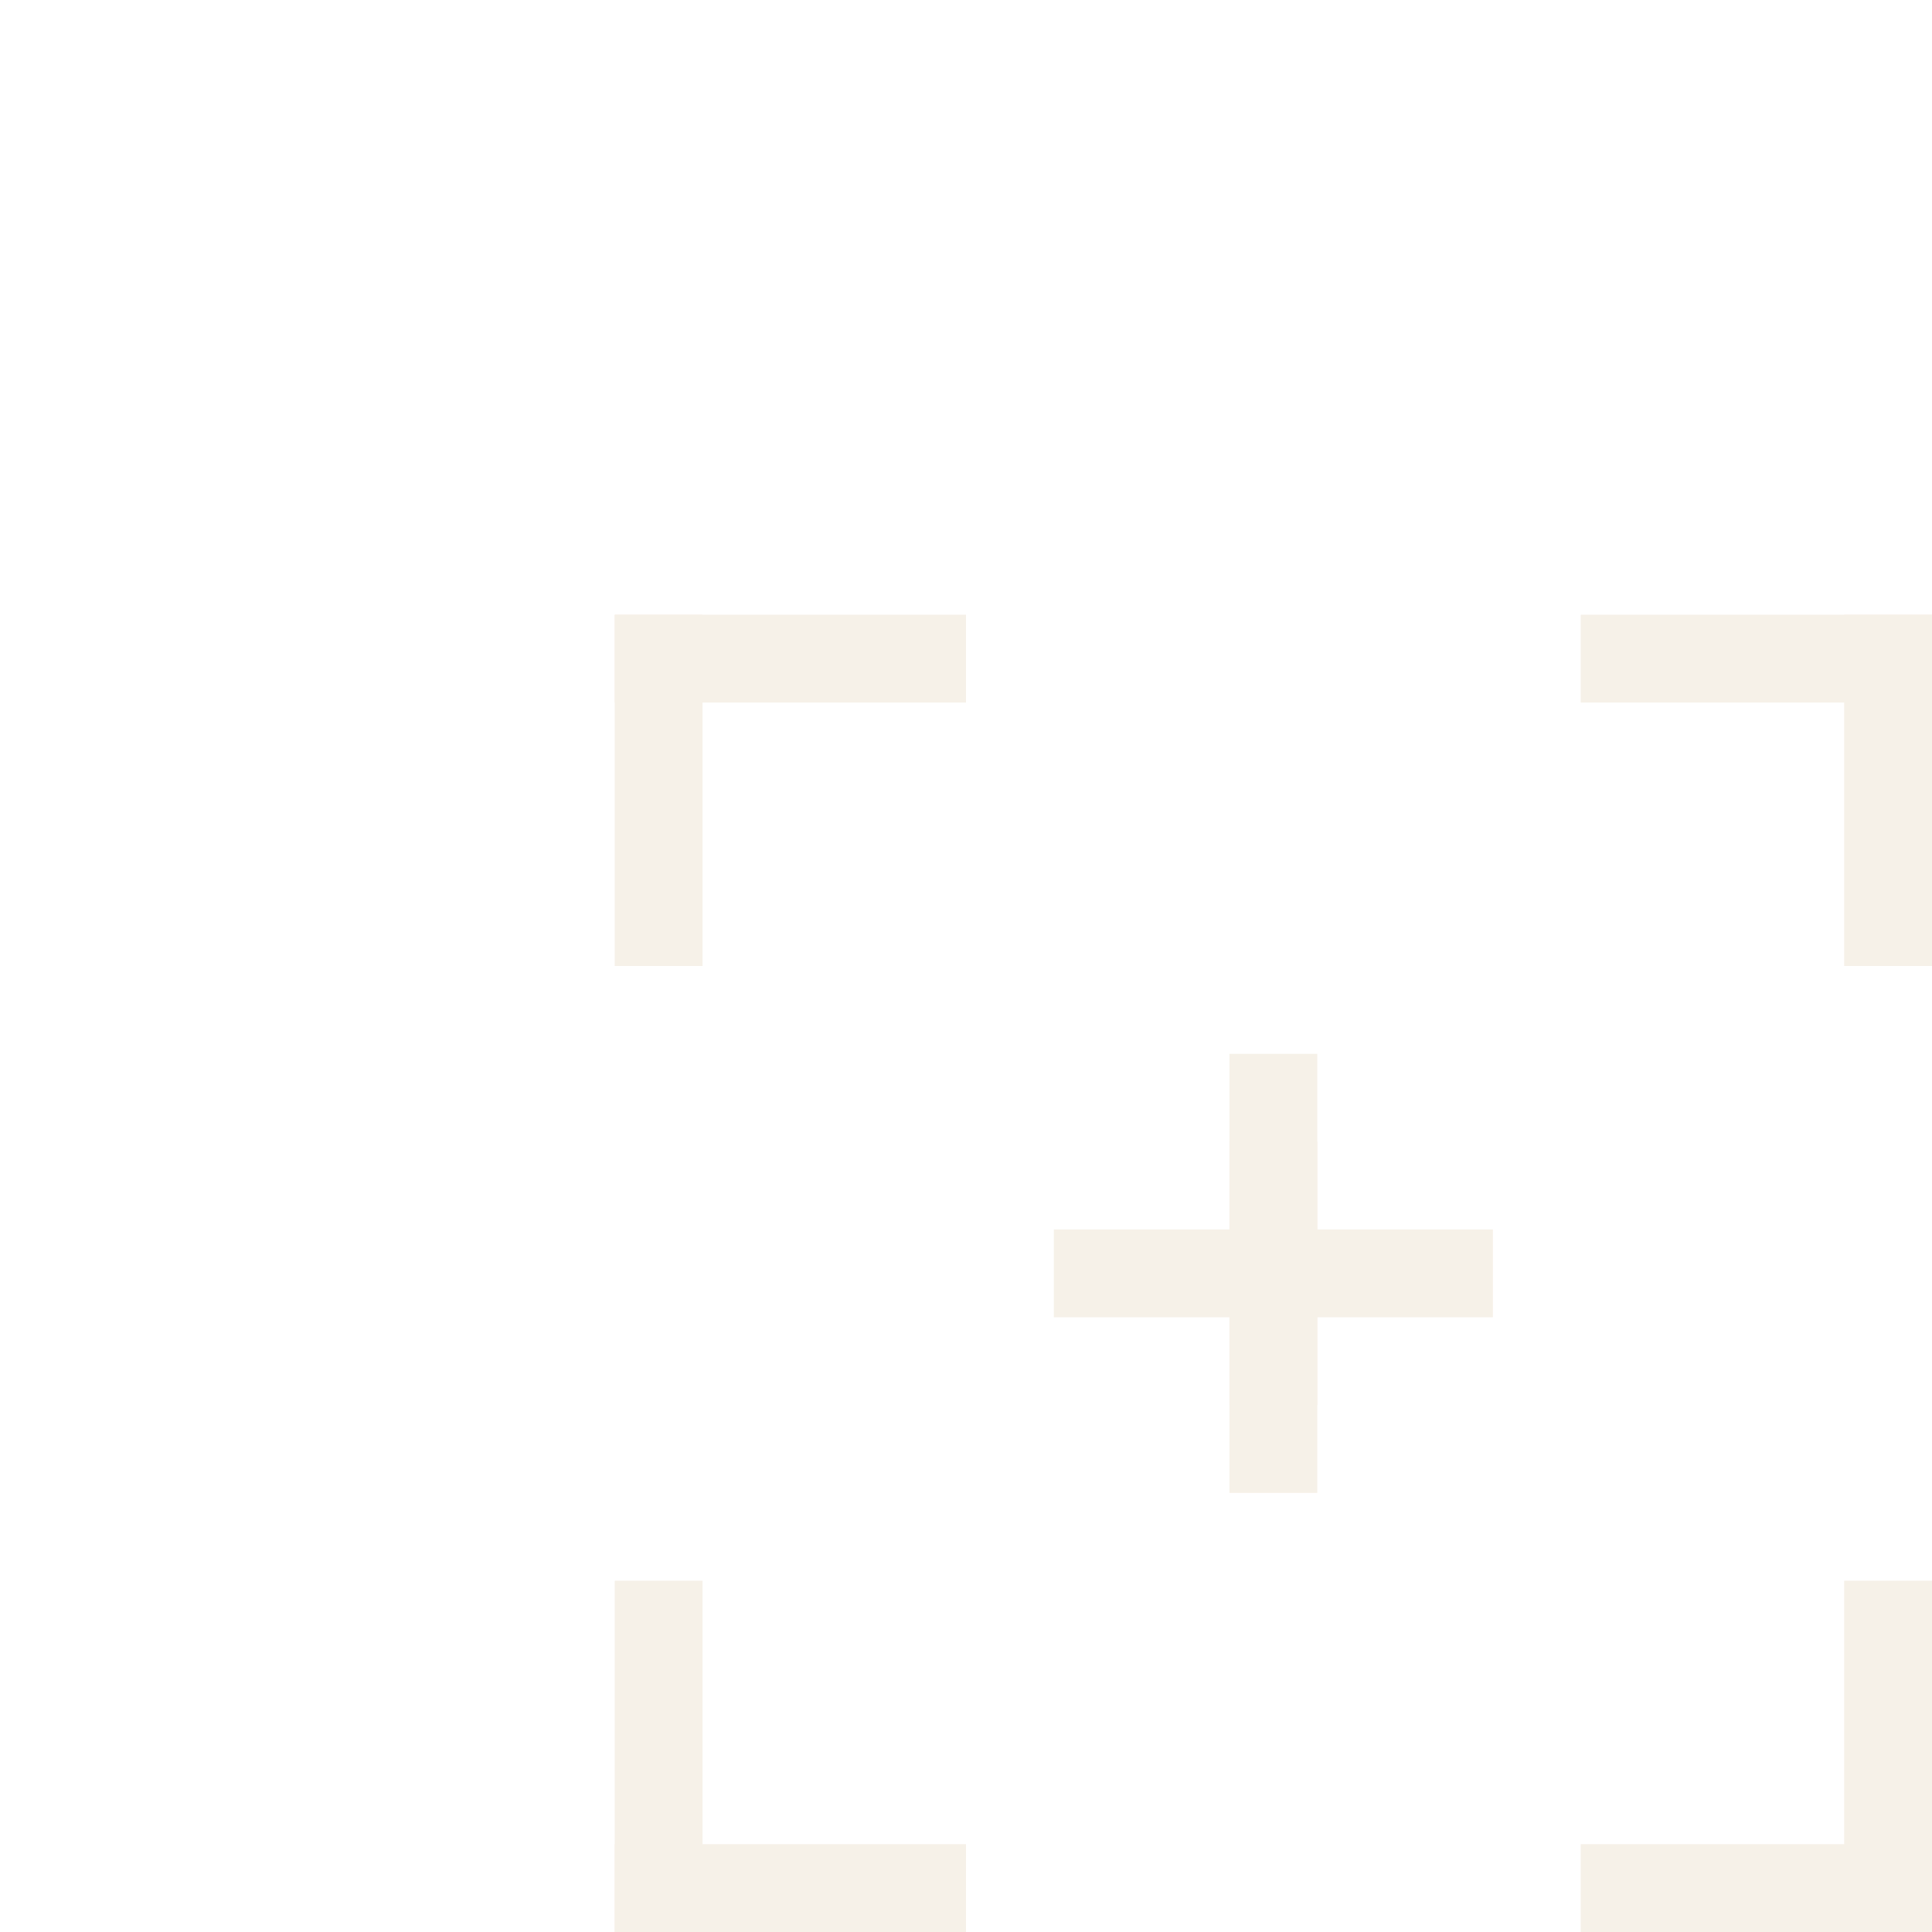
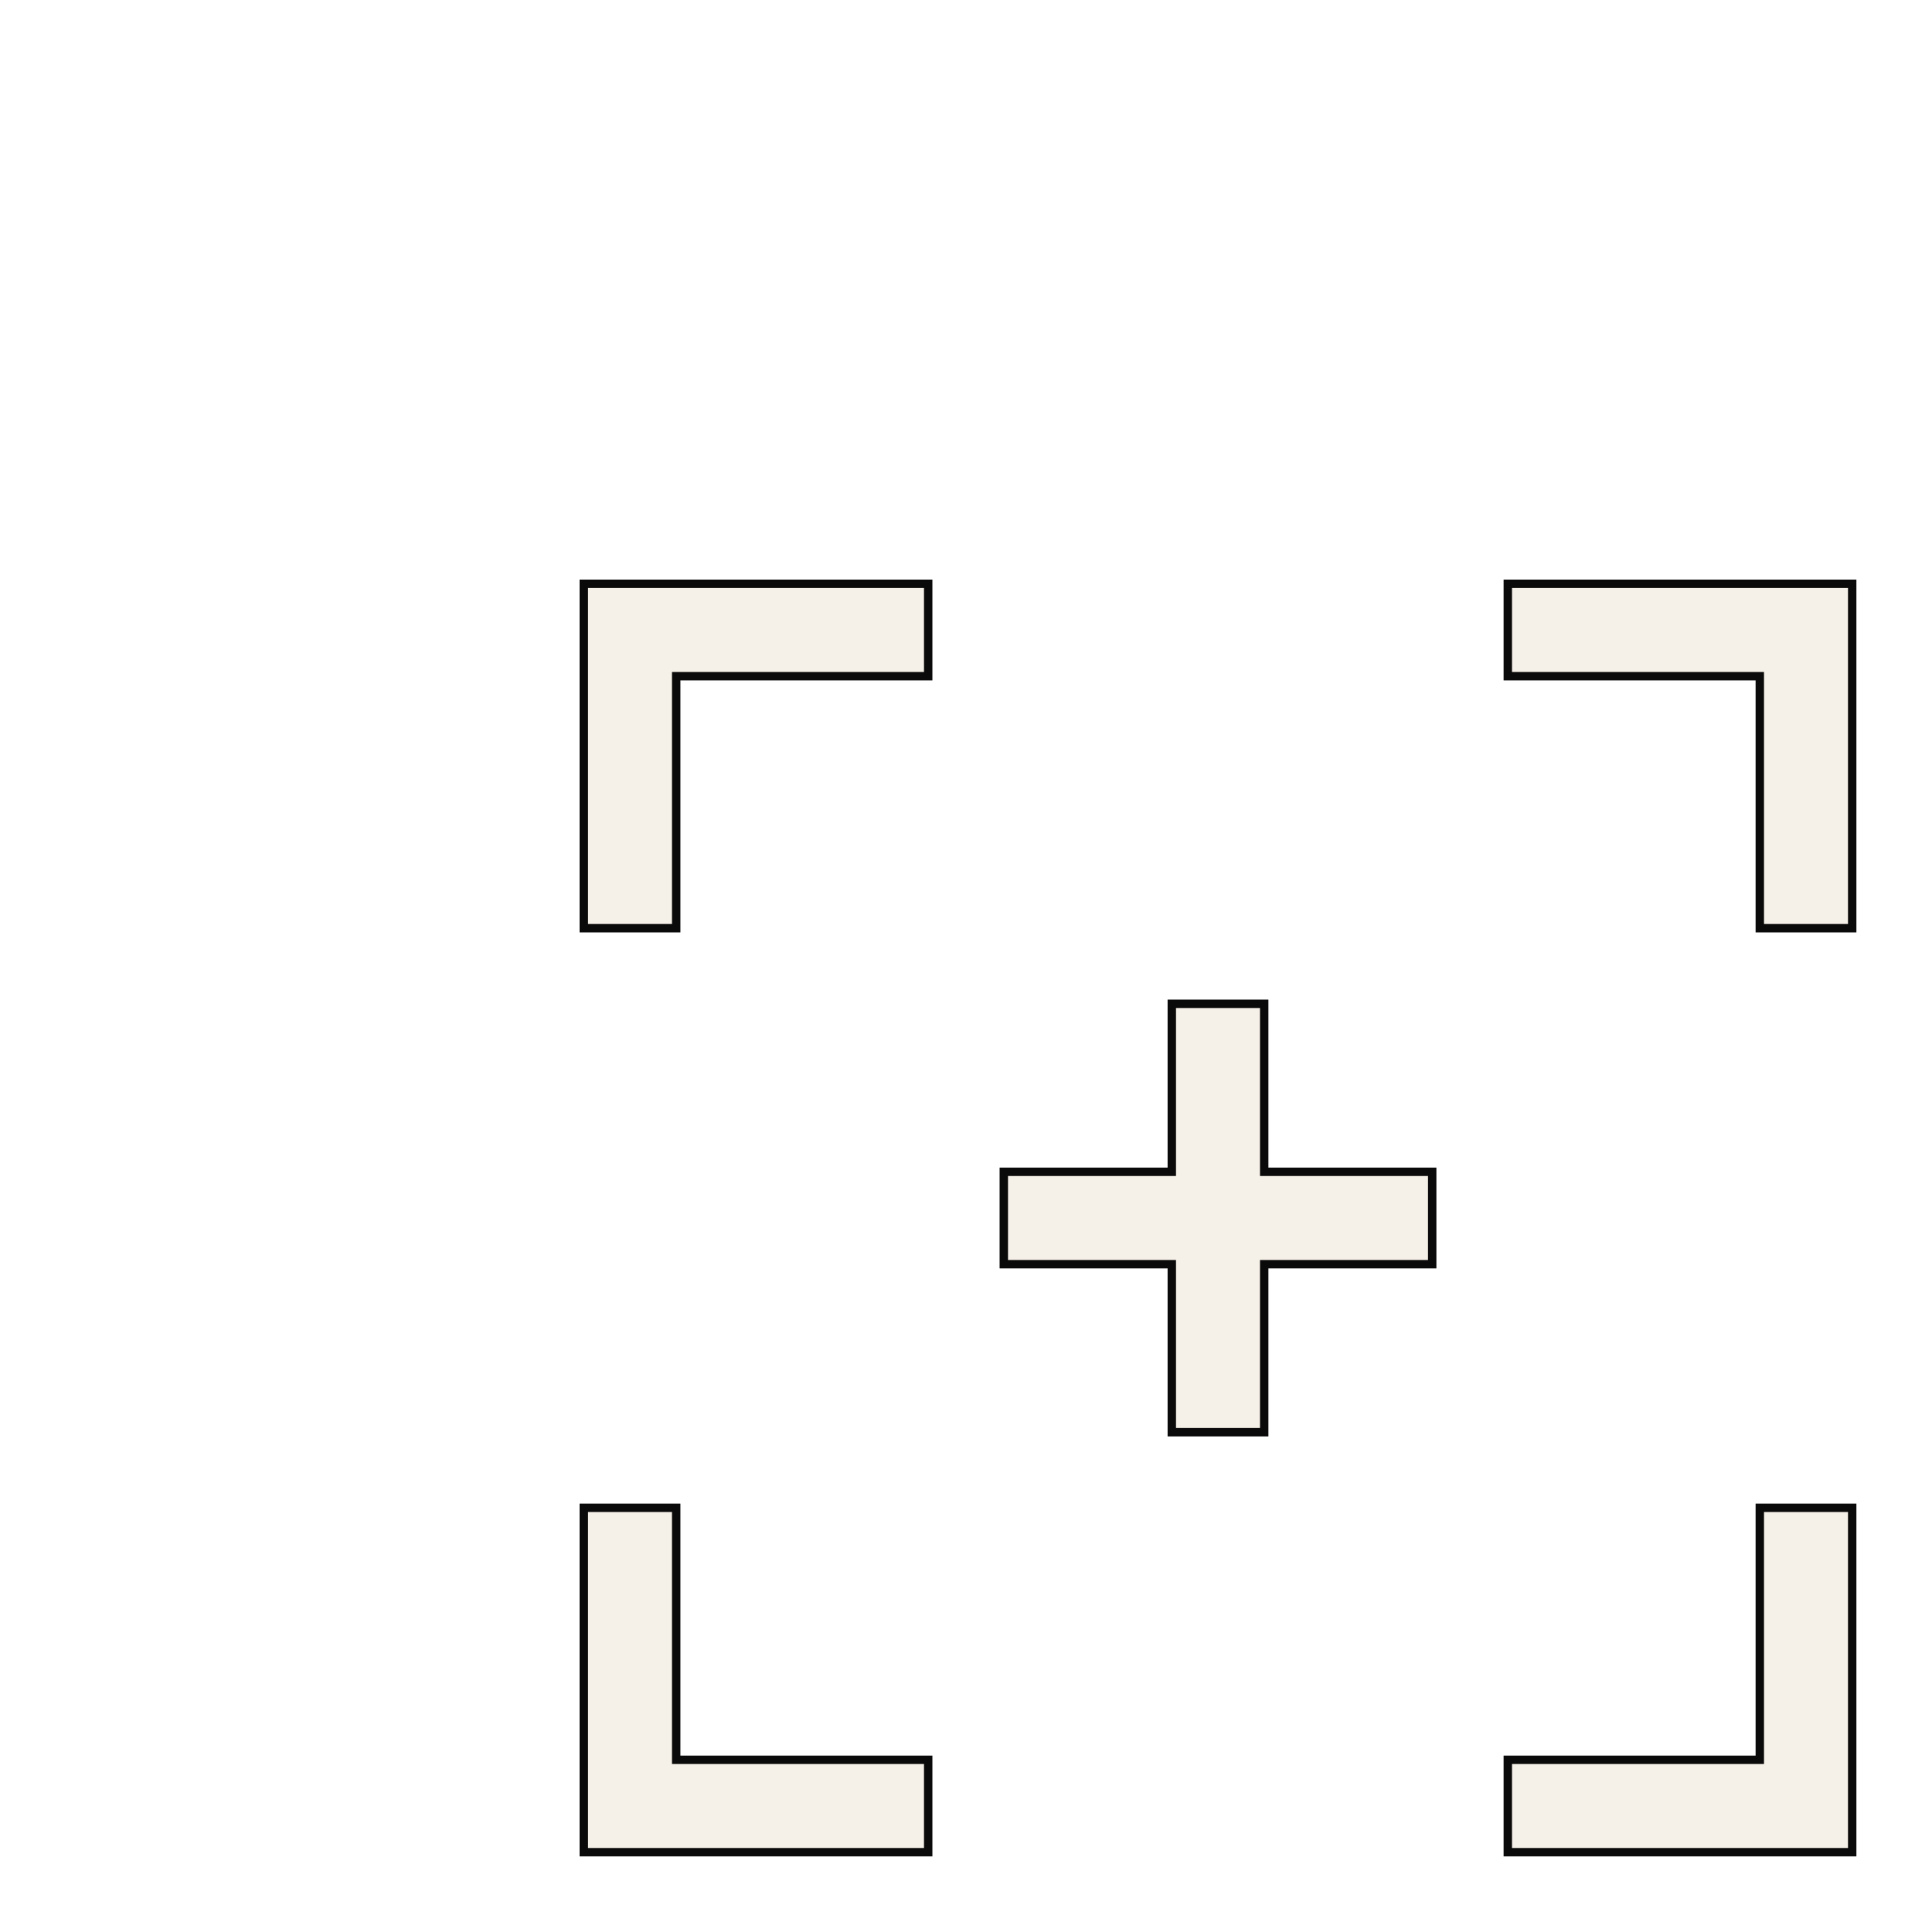
- <svg xmlns="http://www.w3.org/2000/svg" width="22" height="22" viewBox="0 0 22 22" fill="none">
-   <path d="M7 7H8V11H7V7Z" fill="#F6F1E8" />
-   <path d="M22 22H21L21 18H22L22 22Z" fill="#F6F1E8" />
-   <path d="M7 22L7 21H11V22H7Z" fill="#F6F1E8" />
-   <path d="M22 7V8L18 8V7L22 7Z" fill="#F6F1E8" />
-   <path d="M7 8V7L11 7V8L7 8Z" fill="#F6F1E8" />
-   <path d="M22 21V22H18V21H22Z" fill="#F6F1E8" />
-   <path d="M8 22H7L7 18H8L8 22Z" fill="#F6F1E8" />
-   <path d="M21 7H22V11H21V7Z" fill="#F6F1E8" />
-   <path d="M14 13H15V16H14V13Z" fill="#F6F1E8" />
-   <path d="M14 12H15V17H14V12Z" fill="#F6F1E8" />
-   <path d="M12 15V14L17 14V15H12Z" fill="#F6F1E8" />
+ <svg xmlns="http://www.w3.org/2000/svg" width="23" height="23" viewBox="0 0 23 23" fill="none">
+   <path d="M20.95 20.95H18H17.95V21V22V22.05H18H22H22.05V22L22.05 18V17.95H22H21H20.95V18L20.95 20.95ZM7 6.95H6.95L6.95 7L6.95 11L6.95 11.05H7H8H8.05V11L8.05 8.05H11H11.05V8V7V6.95H11H7ZM6.95 22L6.95 22.05H7H11H11.05V22V21V20.95H11H8.05V18V17.95H8H7H6.95L6.95 18L6.95 22ZM22.05 7V6.95L22 6.95L18 6.95L17.95 6.95V7V8V8.05H18H20.95V11V11.05H21H22H22.05V11V7ZM15.05 17V15.05H17H17.05V15V14V13.95H17H15.05V12V11.95H15H14H13.95V12L13.95 13.95L12 13.95H11.95V14V15V15.05H12H13.95V17V17.05H14H15H15.05V17Z" fill="#F6F1E8" stroke="#0A0A0A" stroke-width="0.1" />
</svg>
